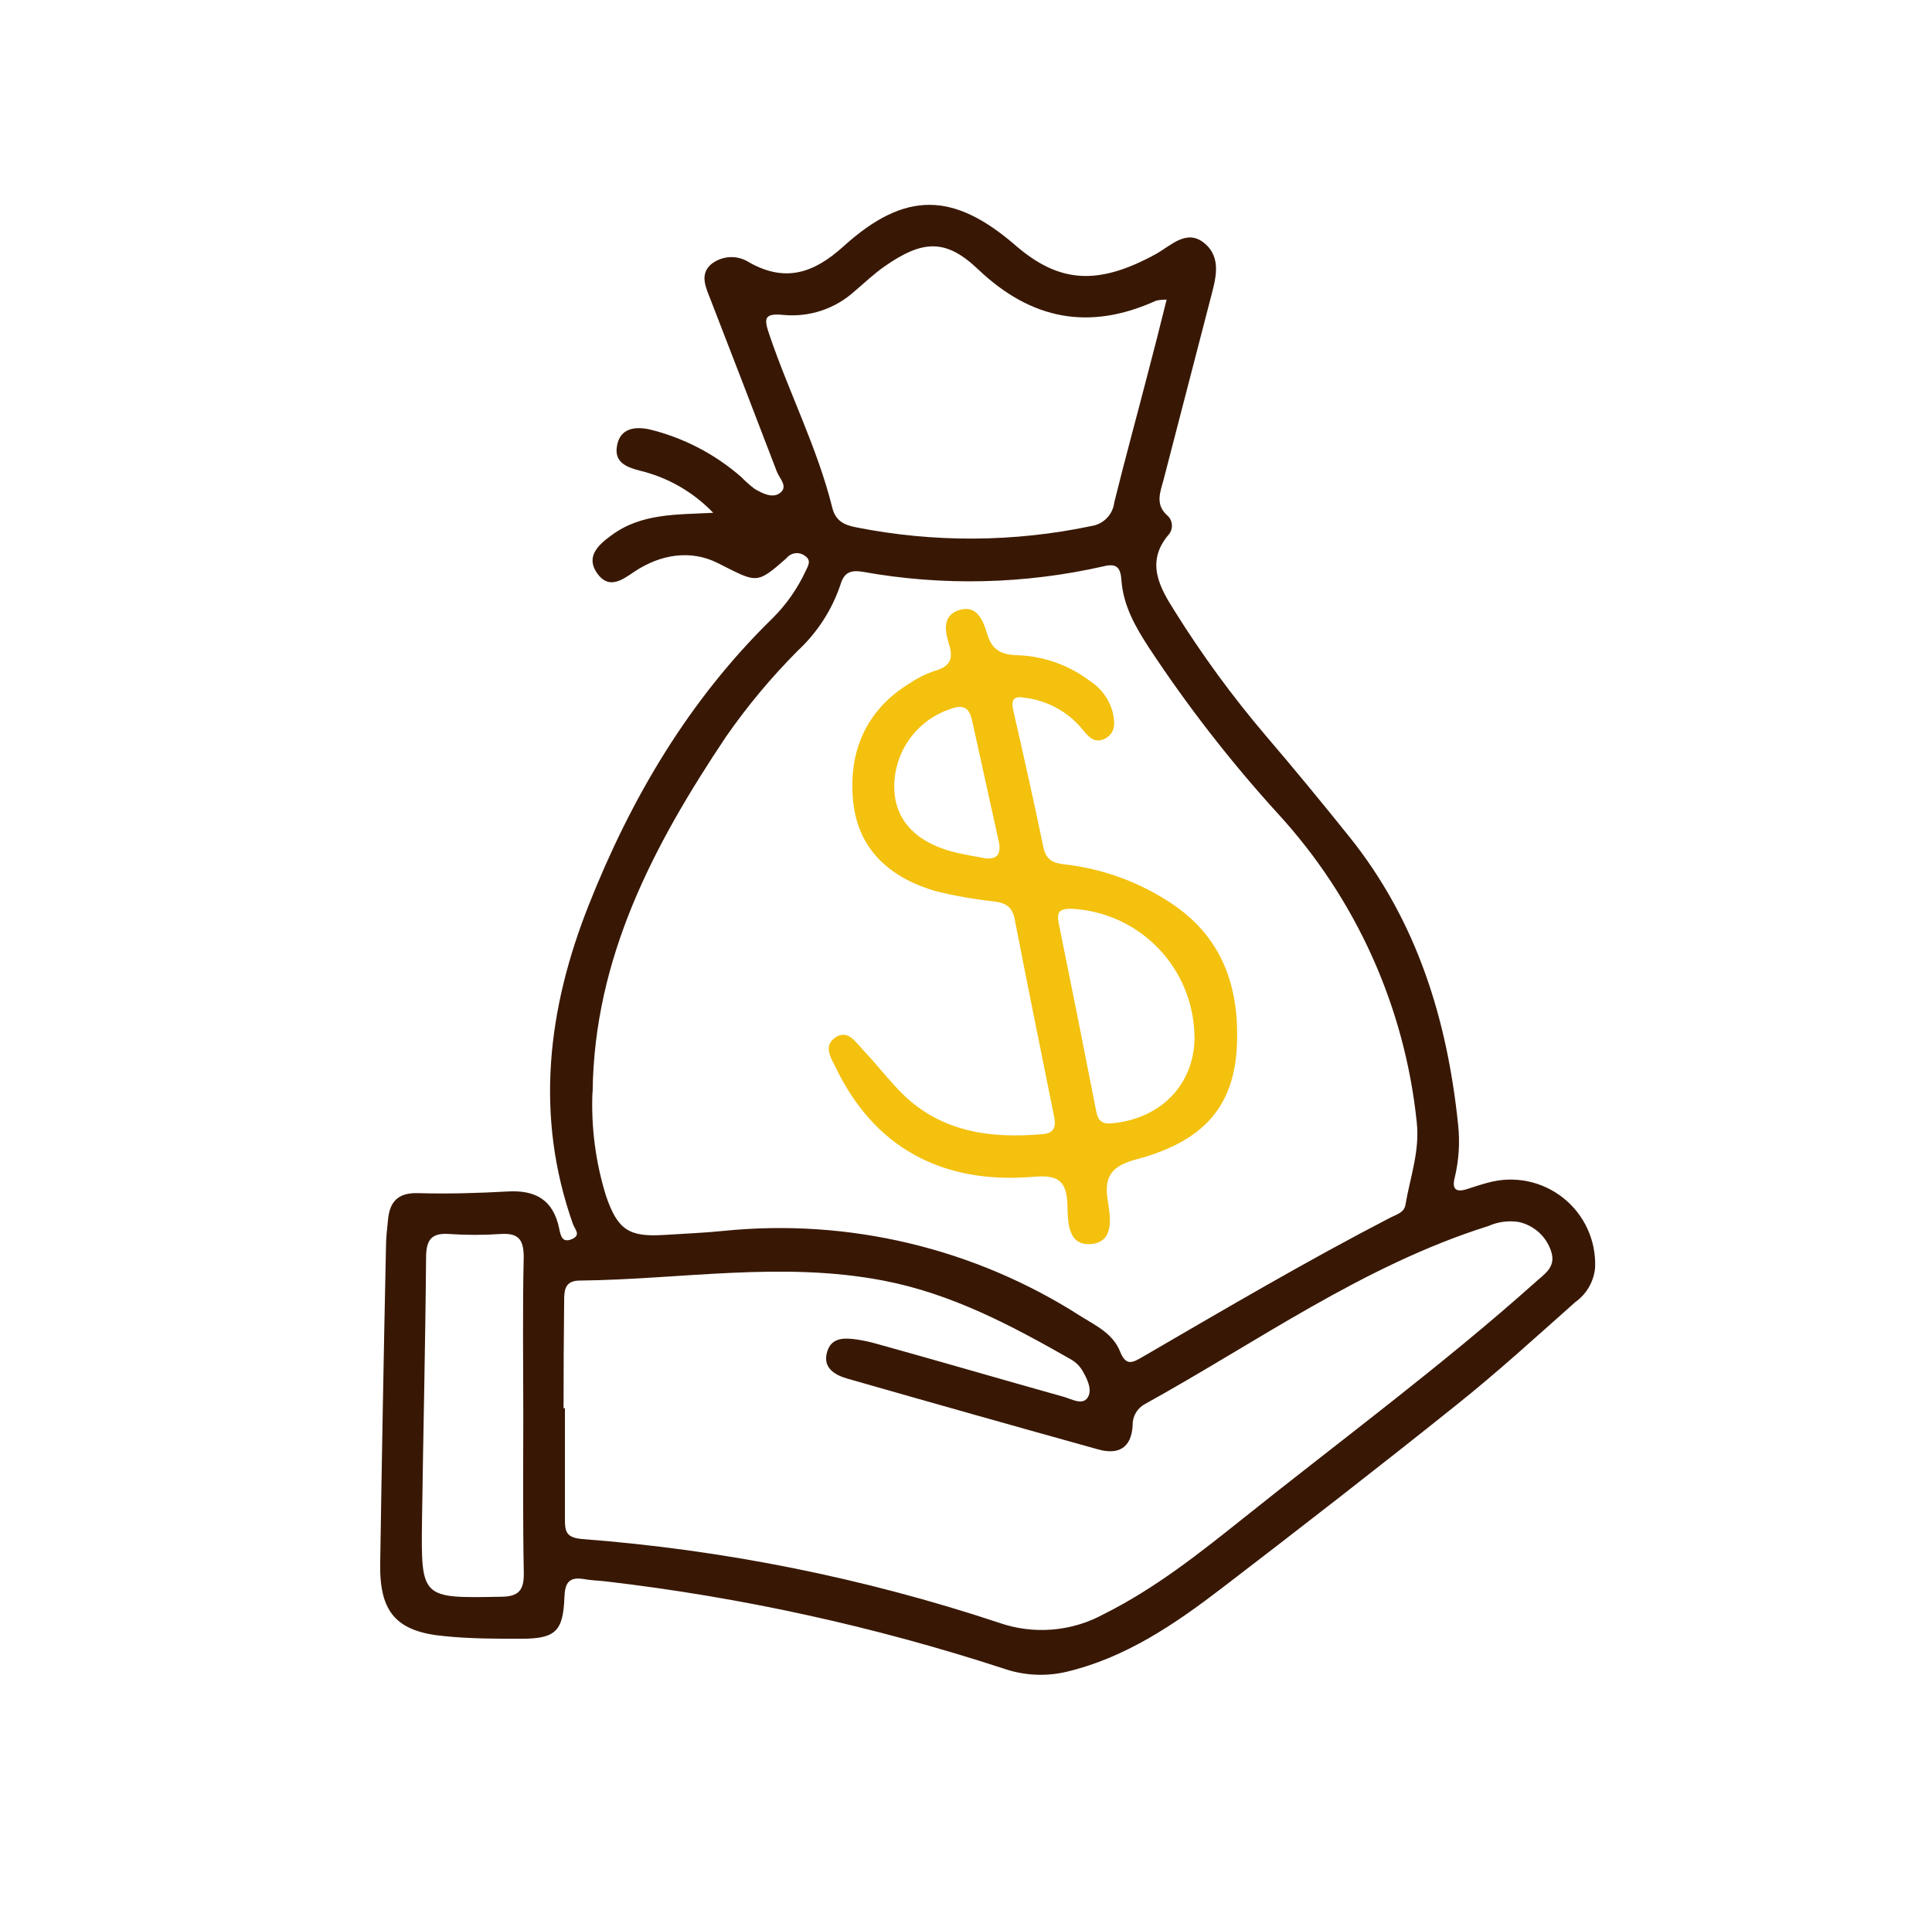
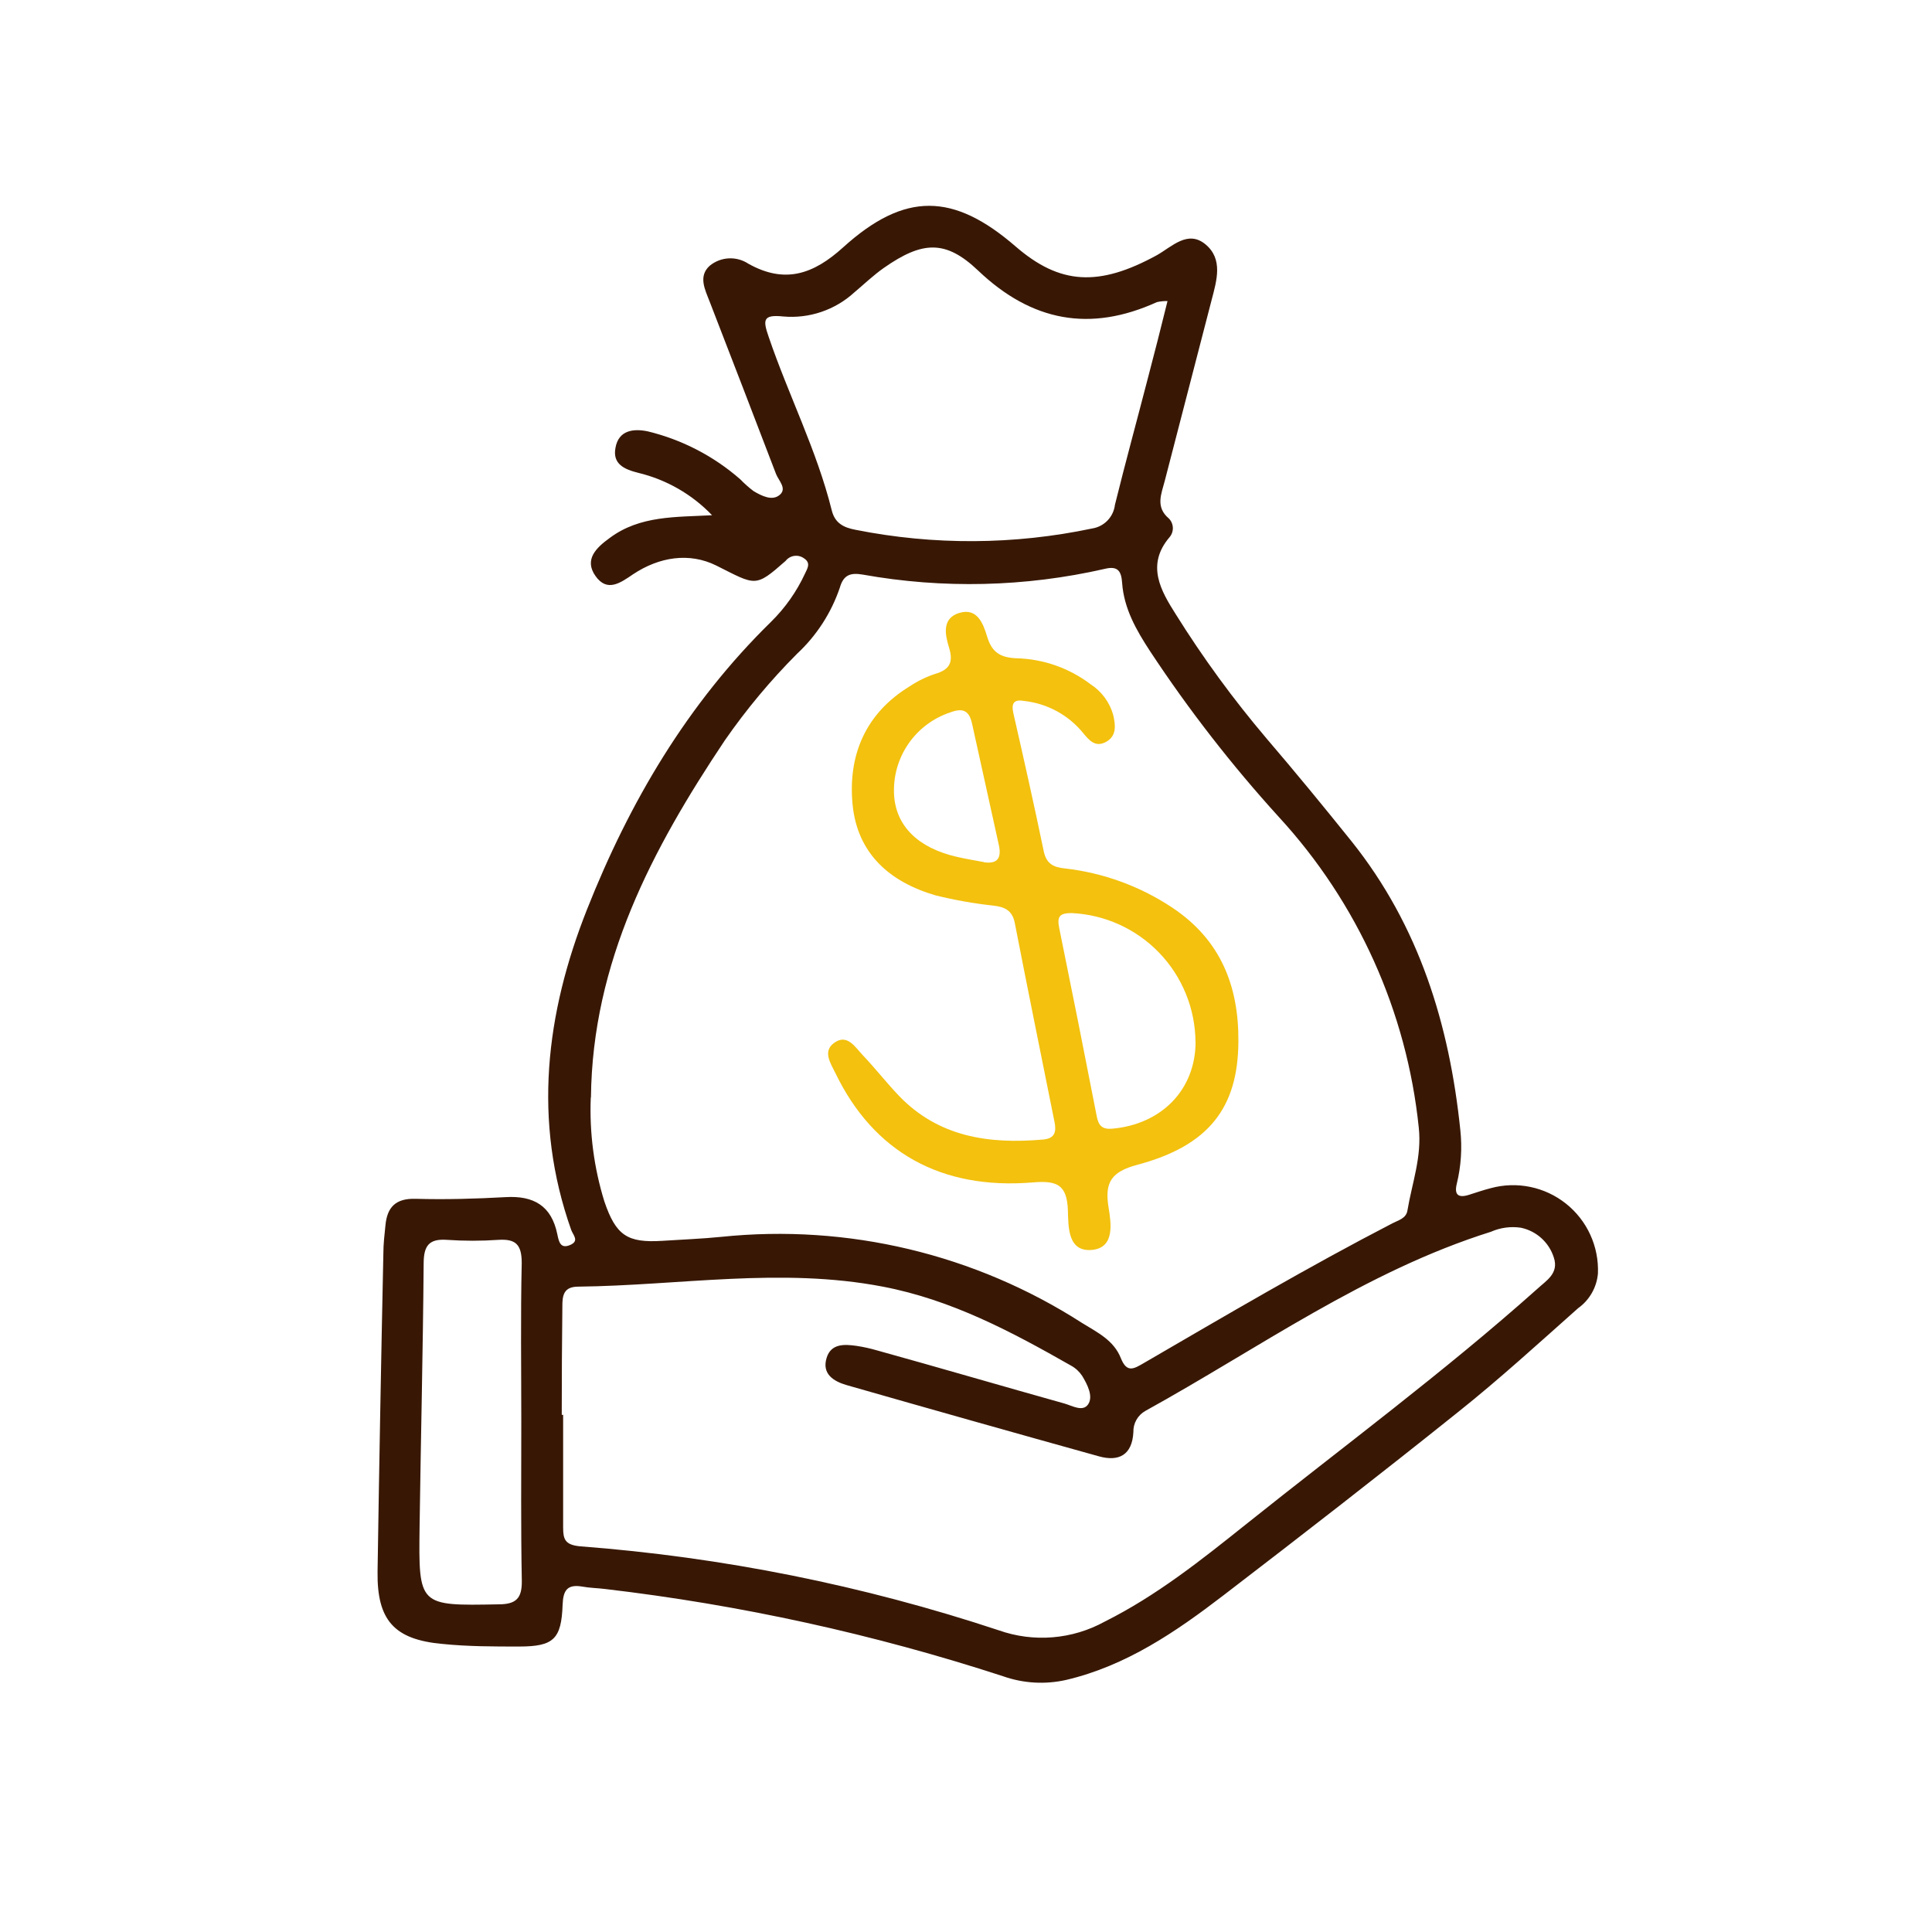
- <svg xmlns="http://www.w3.org/2000/svg" width="224" height="223" viewBox="0 0 224 223" fill="none">
-   <path d="M82.69 59.47C80.38 57.059 77.427 55.362 74.18 54.58C72.59 54.18 71.18 53.58 71.54 51.69C71.9 49.63 73.65 49.45 75.27 49.79C79.221 50.747 82.881 52.644 85.94 55.32C86.424 55.82 86.945 56.282 87.5 56.7C88.43 57.24 89.63 57.86 90.5 57.12C91.37 56.38 90.37 55.48 90.07 54.7C87.54 48.06 84.97 41.44 82.41 34.81C81.88 33.43 81.07 31.9 82.41 30.68C83.031 30.166 83.801 29.866 84.606 29.822C85.411 29.779 86.208 29.996 86.88 30.44C91.11 32.81 94.41 31.64 97.82 28.55C104.93 22.12 110.54 22.23 117.73 28.45C122.84 32.87 127.33 33.13 134.04 29.45C135.8 28.45 137.61 26.51 139.65 28.21C141.69 29.91 140.94 32.37 140.36 34.59C138.56 41.57 136.754 48.543 134.94 55.51C134.56 57 133.83 58.51 135.42 59.85C135.699 60.134 135.861 60.512 135.876 60.91C135.891 61.307 135.757 61.696 135.5 62C132.75 65.21 134.5 68.2 136.2 70.88C139.346 75.919 142.855 80.722 146.7 85.25C150.04 89.15 153.3 93.12 156.51 97.12C164.3 106.87 167.8 118.25 169.06 130.46C169.281 132.525 169.142 134.612 168.65 136.63C168.34 137.89 168.8 138.3 170.03 137.92C170.88 137.65 171.72 137.36 172.58 137.14C174.067 136.737 175.627 136.689 177.135 137.001C178.643 137.313 180.056 137.976 181.26 138.937C182.464 139.897 183.425 141.128 184.064 142.528C184.703 143.929 185.004 145.461 184.94 147C184.871 147.793 184.63 148.561 184.235 149.252C183.839 149.942 183.299 150.539 182.65 151C178.07 155.07 173.55 159.2 168.78 163C159.84 170.16 150.78 177.19 141.69 184.16C136.2 188.37 130.49 192.27 123.58 193.9C121.156 194.454 118.625 194.308 116.28 193.48C101.342 188.611 85.956 185.238 70.35 183.41C69.47 183.3 68.57 183.29 67.7 183.13C65.99 182.84 65.5 183.55 65.44 185.22C65.3 189.22 64.38 190.04 60.44 190.05C57.44 190.05 54.51 190.05 51.57 189.75C45.98 189.25 44 187 44.08 181.39C44.267 169.15 44.49 156.91 44.75 144.67C44.75 143.59 44.88 142.5 44.99 141.43C45.19 139.33 46.17 138.31 48.46 138.37C51.91 138.47 55.38 138.37 58.83 138.18C62.11 137.98 64.16 139.18 64.83 142.47C65 143.29 65.17 144.18 66.29 143.71C67.41 143.24 66.65 142.57 66.43 141.96C61.97 129.38 63.5 116.96 68.26 104.96C73.16 92.58 79.85 81.21 89.5 71.77C91.126 70.17 92.451 68.29 93.41 66.22C93.69 65.61 94.14 64.98 93.28 64.43C92.957 64.203 92.559 64.108 92.168 64.165C91.778 64.223 91.424 64.429 91.18 64.74C87.63 67.87 87.76 67.57 83.18 65.28C80.06 63.73 76.59 64.28 73.58 66.28C72.11 67.28 70.58 68.4 69.23 66.48C67.88 64.56 69.36 63.19 70.88 62.09C74.37 59.49 78.5 59.7 82.69 59.47ZM68.69 126.68C68.526 130.74 69.057 134.799 70.26 138.68C71.6 142.62 72.92 143.48 76.98 143.22C79.25 143.07 81.52 142.99 83.78 142.76C98.364 141.255 113.027 144.753 125.36 152.68C127.13 153.78 129.06 154.68 129.88 156.78C130.58 158.52 131.39 157.99 132.56 157.31C142.04 151.8 151.48 146.24 161.22 141.2C161.91 140.84 162.8 140.64 162.95 139.73C163.48 136.56 164.63 133.54 164.26 130.14C162.877 116.766 157.213 104.196 148.11 94.3C142.663 88.308 137.688 81.902 133.23 75.14C131.65 72.72 130.23 70.24 130.02 67.28C129.93 65.96 129.56 65.28 128.02 65.66C118.843 67.757 109.337 67.982 100.07 66.32C98.7 66.09 97.87 66.32 97.44 67.82C96.453 70.737 94.755 73.363 92.5 75.46C89.43 78.54 86.639 81.887 84.16 85.46C75.78 98 68.87 111.07 68.71 126.68H68.69ZM65.32 163.31H65.5C65.5 167.65 65.5 171.99 65.5 176.31C65.5 177.67 65.72 178.31 67.43 178.48C83.886 179.729 100.126 182.987 115.79 188.18C117.781 188.882 119.898 189.156 122.002 188.983C124.106 188.811 126.15 188.197 128 187.18C134 184.18 139.15 180.07 144.32 175.94C155.58 166.94 167.18 158.37 177.94 148.77C178.94 147.83 180.48 147 179.84 145.12C179.565 144.268 179.07 143.504 178.404 142.905C177.739 142.306 176.927 141.894 176.05 141.71C174.873 141.535 173.669 141.698 172.58 142.18C158.08 146.74 145.82 155.61 132.71 162.85C132.276 163.092 131.917 163.448 131.672 163.88C131.427 164.312 131.305 164.804 131.32 165.3C131.18 167.96 129.63 168.74 127.32 168.09C117.62 165.39 107.927 162.653 98.24 159.88C96.74 159.45 95.34 158.6 95.91 156.74C96.42 155.05 97.98 155.15 99.39 155.35C100.171 155.47 100.942 155.64 101.7 155.86C108.92 157.86 116.14 159.98 123.36 162C124.26 162.26 125.49 163 126.1 162.09C126.71 161.18 126.02 159.82 125.41 158.81C125.086 158.319 124.647 157.914 124.13 157.63C117.25 153.71 110.34 150.03 102.4 148.51C90.64 146.25 78.96 148.38 67.25 148.51C65.56 148.51 65.4 149.51 65.41 150.85C65.36 155 65.34 159.16 65.34 163.31H65.32ZM135.26 34.75C134.85 34.741 134.441 34.781 134.04 34.87C126.32 38.38 119.58 37.11 113.4 31.23C109.65 27.66 106.97 27.81 102.52 30.92C101.31 31.77 100.24 32.8 99.11 33.75C98.011 34.757 96.714 35.524 95.303 36.002C93.891 36.481 92.395 36.66 90.91 36.53C88.52 36.28 88.56 36.95 89.22 38.87C91.5 45.58 94.79 52 96.5 58.89C96.87 60.4 97.88 60.89 99.24 61.15C108.263 62.949 117.558 62.898 126.56 61C127.237 60.895 127.861 60.572 128.336 60.078C128.811 59.585 129.111 58.95 129.19 58.27C130.4 53.38 131.73 48.53 132.99 43.66C133.75 40.77 134.5 37.84 135.26 34.75ZM60.67 164.11C60.67 158 60.58 151.89 60.72 145.79C60.72 143.67 60.05 142.98 58.02 143.11C56.049 143.245 54.072 143.245 52.1 143.11C50.02 142.96 49.41 143.78 49.4 145.82C49.32 155.96 49.07 166.11 48.93 176.25C48.81 185.4 48.84 185.35 58.03 185.18C60.11 185.18 60.76 184.46 60.73 182.43C60.61 176.32 60.67 170.21 60.67 164.11Z" fill="#381805" />
-   <path d="M143.439 120.25C143.389 127.87 140.019 132.25 131.759 134.45C128.809 135.24 127.979 136.45 128.449 139.33C128.749 141.18 129.189 143.95 126.639 144.26C123.719 144.6 123.819 141.58 123.759 139.7C123.659 136.7 122.449 136.25 119.709 136.48C109.109 137.36 101.339 132.96 96.949 123.91C96.399 122.78 95.439 121.4 96.719 120.42C98.259 119.23 99.189 120.85 100.089 121.8C101.519 123.3 102.799 124.95 104.229 126.45C108.819 131.25 114.649 132.08 120.899 131.53C122.299 131.41 122.439 130.59 122.209 129.47C120.679 121.83 119.119 114.19 117.629 106.53C117.339 105.06 116.449 104.68 115.159 104.53C112.901 104.286 110.663 103.888 108.459 103.34C103.199 101.8 99.459 98.53 98.909 92.87C98.359 87.21 100.369 82.35 105.499 79.22C106.404 78.615 107.386 78.134 108.419 77.79C110.109 77.3 110.569 76.46 110.039 74.74C109.579 73.25 109.189 71.35 111.249 70.74C113.309 70.13 113.989 72 114.439 73.48C114.979 75.28 115.949 75.91 117.839 75.98C120.93 76.062 123.916 77.112 126.379 78.98C127.64 79.795 128.563 81.038 128.979 82.48C129.259 83.66 129.429 84.95 128.149 85.64C126.869 86.33 126.149 85.37 125.429 84.5C123.76 82.507 121.392 81.226 118.809 80.92C117.609 80.7 117.179 81.05 117.469 82.34C118.679 87.63 119.869 92.93 120.969 98.24C121.269 99.69 122.079 100.11 123.419 100.24C127.854 100.744 132.104 102.297 135.819 104.77C141.389 108.48 143.499 113.82 143.439 120.25ZM138.489 120.25C138.458 116.414 136.958 112.737 134.298 109.973C131.638 107.209 128.021 105.569 124.189 105.39C122.759 105.39 122.499 105.82 122.759 107.12C124.239 114.373 125.686 121.63 127.099 128.89C127.299 129.89 127.699 130.38 128.869 130.28C134.589 129.77 138.499 125.77 138.499 120.23L138.489 120.25ZM114.089 99.53C115.569 99.73 116.089 99.11 115.819 97.67L112.699 83.53C112.379 82.08 111.699 81.65 110.179 82.23C108.196 82.886 106.485 84.179 105.313 85.908C104.141 87.637 103.574 89.705 103.699 91.79C103.929 95.35 106.459 97.86 110.899 98.89C111.959 99.14 113.029 99.31 114.089 99.51V99.53Z" fill="#F3C10E" />
+ <svg xmlns="http://www.w3.org/2000/svg" width="223" height="223" viewBox="0 0 223 223" fill="none">
+   <path d="M82.19 59.47C79.88 57.059 76.926 55.362 73.68 54.58C72.09 54.18 70.68 53.58 71.04 51.69C71.4 49.63 73.15 49.45 74.77 49.79C78.72 50.747 82.381 52.644 85.44 55.32C85.923 55.82 86.445 56.281 87 56.7C87.93 57.24 89.13 57.86 90 57.12C90.87 56.38 89.87 55.48 89.57 54.7C87.04 48.06 84.47 41.44 81.91 34.81C81.38 33.43 80.57 31.9 81.91 30.68C82.531 30.166 83.3 29.866 84.105 29.822C84.91 29.779 85.707 29.996 86.38 30.44C90.61 32.81 93.91 31.64 97.32 28.55C104.43 22.12 110.04 22.23 117.23 28.45C122.34 32.87 126.83 33.13 133.54 29.45C135.3 28.45 137.11 26.51 139.15 28.21C141.19 29.91 140.44 32.37 139.86 34.59C138.06 41.57 136.253 48.543 134.44 55.51C134.06 57 133.33 58.51 134.92 59.85C135.198 60.134 135.36 60.512 135.375 60.91C135.39 61.307 135.256 61.696 135 62C132.25 65.21 134 68.2 135.7 70.88C138.845 75.919 142.355 80.722 146.2 85.25C149.54 89.15 152.8 93.12 156.01 97.12C163.8 106.87 167.3 118.25 168.56 130.46C168.78 132.525 168.642 134.612 168.15 136.63C167.84 137.89 168.3 138.3 169.53 137.92C170.38 137.65 171.22 137.36 172.08 137.14C173.566 136.736 175.126 136.689 176.635 137.001C178.143 137.313 179.556 137.976 180.76 138.937C181.964 139.897 182.924 141.127 183.564 142.528C184.203 143.929 184.503 145.461 184.44 147C184.37 147.793 184.13 148.561 183.734 149.251C183.339 149.942 182.798 150.539 182.15 151C177.57 155.07 173.05 159.2 168.28 163C159.34 170.16 150.28 177.19 141.19 184.16C135.7 188.37 129.99 192.27 123.08 193.9C120.656 194.453 118.125 194.308 115.78 193.48C100.841 188.611 85.456 185.238 69.85 183.41C68.97 183.3 68.07 183.29 67.2 183.13C65.49 182.84 65 183.55 64.94 185.22C64.8 189.22 63.88 190.04 59.94 190.05C56.94 190.05 54.01 190.05 51.07 189.75C45.48 189.25 43.5 187 43.58 181.39C43.767 169.15 43.99 156.91 44.25 144.67C44.25 143.59 44.38 142.5 44.49 141.43C44.69 139.33 45.67 138.31 47.96 138.37C51.41 138.47 54.88 138.37 58.33 138.18C61.61 137.98 63.66 139.18 64.33 142.47C64.5 143.29 64.67 144.18 65.79 143.71C66.91 143.24 66.15 142.57 65.93 141.96C61.47 129.38 63 116.96 67.76 104.96C72.66 92.58 79.35 81.21 89 71.77C90.626 70.17 91.95 68.29 92.91 66.22C93.19 65.61 93.64 64.98 92.78 64.43C92.457 64.202 92.059 64.108 91.668 64.165C91.277 64.223 90.923 64.429 90.68 64.74C87.13 67.87 87.26 67.57 82.68 65.28C79.56 63.73 76.09 64.28 73.08 66.28C71.61 67.28 70.08 68.4 68.73 66.48C67.38 64.56 68.86 63.19 70.38 62.09C73.87 59.49 78 59.7 82.19 59.47ZM68.19 126.68C68.026 130.74 68.557 134.799 69.76 138.68C71.1 142.62 72.42 143.48 76.48 143.22C78.75 143.07 81.02 142.99 83.28 142.76C97.864 141.255 112.526 144.753 124.86 152.68C126.63 153.78 128.56 154.68 129.38 156.78C130.08 158.52 130.89 157.99 132.06 157.31C141.54 151.8 150.98 146.24 160.72 141.2C161.41 140.84 162.3 140.64 162.45 139.73C162.98 136.56 164.13 133.54 163.76 130.14C162.376 116.766 156.712 104.196 147.61 94.3C142.162 88.308 137.187 81.902 132.73 75.14C131.15 72.72 129.73 70.24 129.52 67.28C129.43 65.96 129.06 65.28 127.52 65.66C118.342 67.757 108.836 67.982 99.57 66.32C98.2 66.09 97.37 66.32 96.94 67.82C95.953 70.737 94.255 73.363 92 75.46C88.93 78.54 86.139 81.886 83.66 85.46C75.28 98 68.37 111.07 68.21 126.68H68.19ZM64.82 163.31H65C65 167.65 65 171.99 65 176.31C65 177.67 65.22 178.31 66.93 178.48C83.385 179.729 99.626 182.987 115.29 188.18C117.281 188.882 119.398 189.156 121.502 188.983C123.606 188.811 125.65 188.197 127.5 187.18C133.5 184.18 138.65 180.07 143.82 175.94C155.08 166.94 166.68 158.37 177.44 148.77C178.44 147.83 179.98 147 179.34 145.12C179.065 144.268 178.569 143.504 177.904 142.905C177.238 142.306 176.426 141.894 175.55 141.71C174.372 141.535 173.169 141.698 172.08 142.18C157.58 146.74 145.32 155.61 132.21 162.85C131.776 163.092 131.417 163.448 131.172 163.88C130.926 164.312 130.805 164.803 130.82 165.3C130.68 167.96 129.13 168.74 126.82 168.09C117.12 165.39 107.427 162.653 97.74 159.88C96.24 159.45 94.84 158.6 95.41 156.74C95.92 155.05 97.48 155.15 98.89 155.35C99.67 155.47 100.442 155.64 101.2 155.86C108.42 157.86 115.64 159.98 122.86 162C123.76 162.26 124.99 163 125.6 162.09C126.21 161.18 125.52 159.82 124.91 158.81C124.585 158.319 124.146 157.914 123.63 157.63C116.75 153.71 109.84 150.03 101.9 148.51C90.14 146.25 78.46 148.38 66.75 148.51C65.06 148.51 64.9 149.51 64.91 150.85C64.86 155 64.84 159.16 64.84 163.31H64.82ZM134.76 34.75C134.35 34.741 133.94 34.781 133.54 34.87C125.82 38.38 119.08 37.11 112.9 31.23C109.15 27.66 106.47 27.81 102.02 30.92C100.81 31.77 99.74 32.8 98.61 33.75C97.511 34.757 96.214 35.523 94.802 36.002C93.391 36.481 91.895 36.66 90.41 36.53C88.02 36.28 88.06 36.95 88.72 38.87C91 45.58 94.29 52 96 58.89C96.37 60.4 97.38 60.89 98.74 61.15C107.763 62.949 117.057 62.898 126.06 61C126.737 60.895 127.36 60.572 127.835 60.078C128.31 59.585 128.611 58.95 128.69 58.27C129.9 53.38 131.23 48.53 132.49 43.66C133.25 40.77 134 37.84 134.76 34.75ZM60.17 164.11C60.17 158 60.08 151.89 60.22 145.79C60.22 143.67 59.55 142.98 57.52 143.11C55.549 143.245 53.571 143.245 51.6 143.11C49.52 142.96 48.91 143.78 48.9 145.82C48.82 155.96 48.57 166.11 48.43 176.25C48.31 185.4 48.34 185.35 57.53 185.18C59.61 185.18 60.26 184.46 60.23 182.43C60.11 176.32 60.17 170.21 60.17 164.11Z" fill="#381805" />
+   <path d="M142.94 120.25C142.89 127.87 139.52 132.25 131.26 134.45C128.31 135.24 127.48 136.45 127.95 139.33C128.25 141.18 128.69 143.95 126.14 144.26C123.22 144.6 123.32 141.58 123.26 139.7C123.16 136.7 121.95 136.25 119.21 136.48C108.61 137.36 100.84 132.96 96.45 123.91C95.9 122.78 94.94 121.4 96.22 120.42C97.76 119.23 98.69 120.85 99.59 121.8C101.02 123.3 102.3 124.95 103.73 126.45C108.32 131.25 114.15 132.08 120.4 131.53C121.8 131.41 121.94 130.59 121.71 129.47C120.18 121.83 118.62 114.19 117.13 106.53C116.84 105.06 115.95 104.68 114.66 104.53C112.402 104.286 110.164 103.888 107.96 103.34C102.7 101.8 98.96 98.53 98.41 92.87C97.86 87.21 99.87 82.35 105 79.22C105.905 78.615 106.887 78.134 107.92 77.79C109.61 77.3 110.07 76.46 109.54 74.74C109.08 73.25 108.69 71.35 110.75 70.74C112.81 70.13 113.49 72 113.94 73.48C114.48 75.28 115.45 75.91 117.34 75.98C120.43 76.062 123.417 77.112 125.88 78.98C127.14 79.795 128.064 81.038 128.48 82.48C128.76 83.66 128.93 84.95 127.65 85.64C126.37 86.33 125.65 85.37 124.93 84.5C123.26 82.506 120.892 81.226 118.31 80.92C117.11 80.7 116.68 81.05 116.97 82.34C118.18 87.63 119.37 92.93 120.47 98.24C120.77 99.69 121.58 100.11 122.92 100.24C127.354 100.744 131.605 102.297 135.32 104.77C140.89 108.48 143 113.82 142.94 120.25ZM137.99 120.25C137.958 116.414 136.458 112.737 133.799 109.973C131.139 107.209 127.522 105.569 123.69 105.39C122.26 105.39 122 105.82 122.26 107.12C123.74 114.373 125.187 121.63 126.6 128.89C126.8 129.89 127.2 130.38 128.37 130.28C134.09 129.77 138 125.77 138 120.23L137.99 120.25ZM113.59 99.53C115.07 99.73 115.59 99.11 115.32 97.67L112.2 83.53C111.88 82.08 111.2 81.65 109.68 82.23C107.697 82.886 105.986 84.179 104.814 85.908C103.642 87.637 103.074 89.705 103.2 91.79C103.43 95.35 105.96 97.86 110.4 98.89C111.46 99.14 112.53 99.31 113.59 99.51V99.53Z" fill="#F3C10E" />
</svg>
